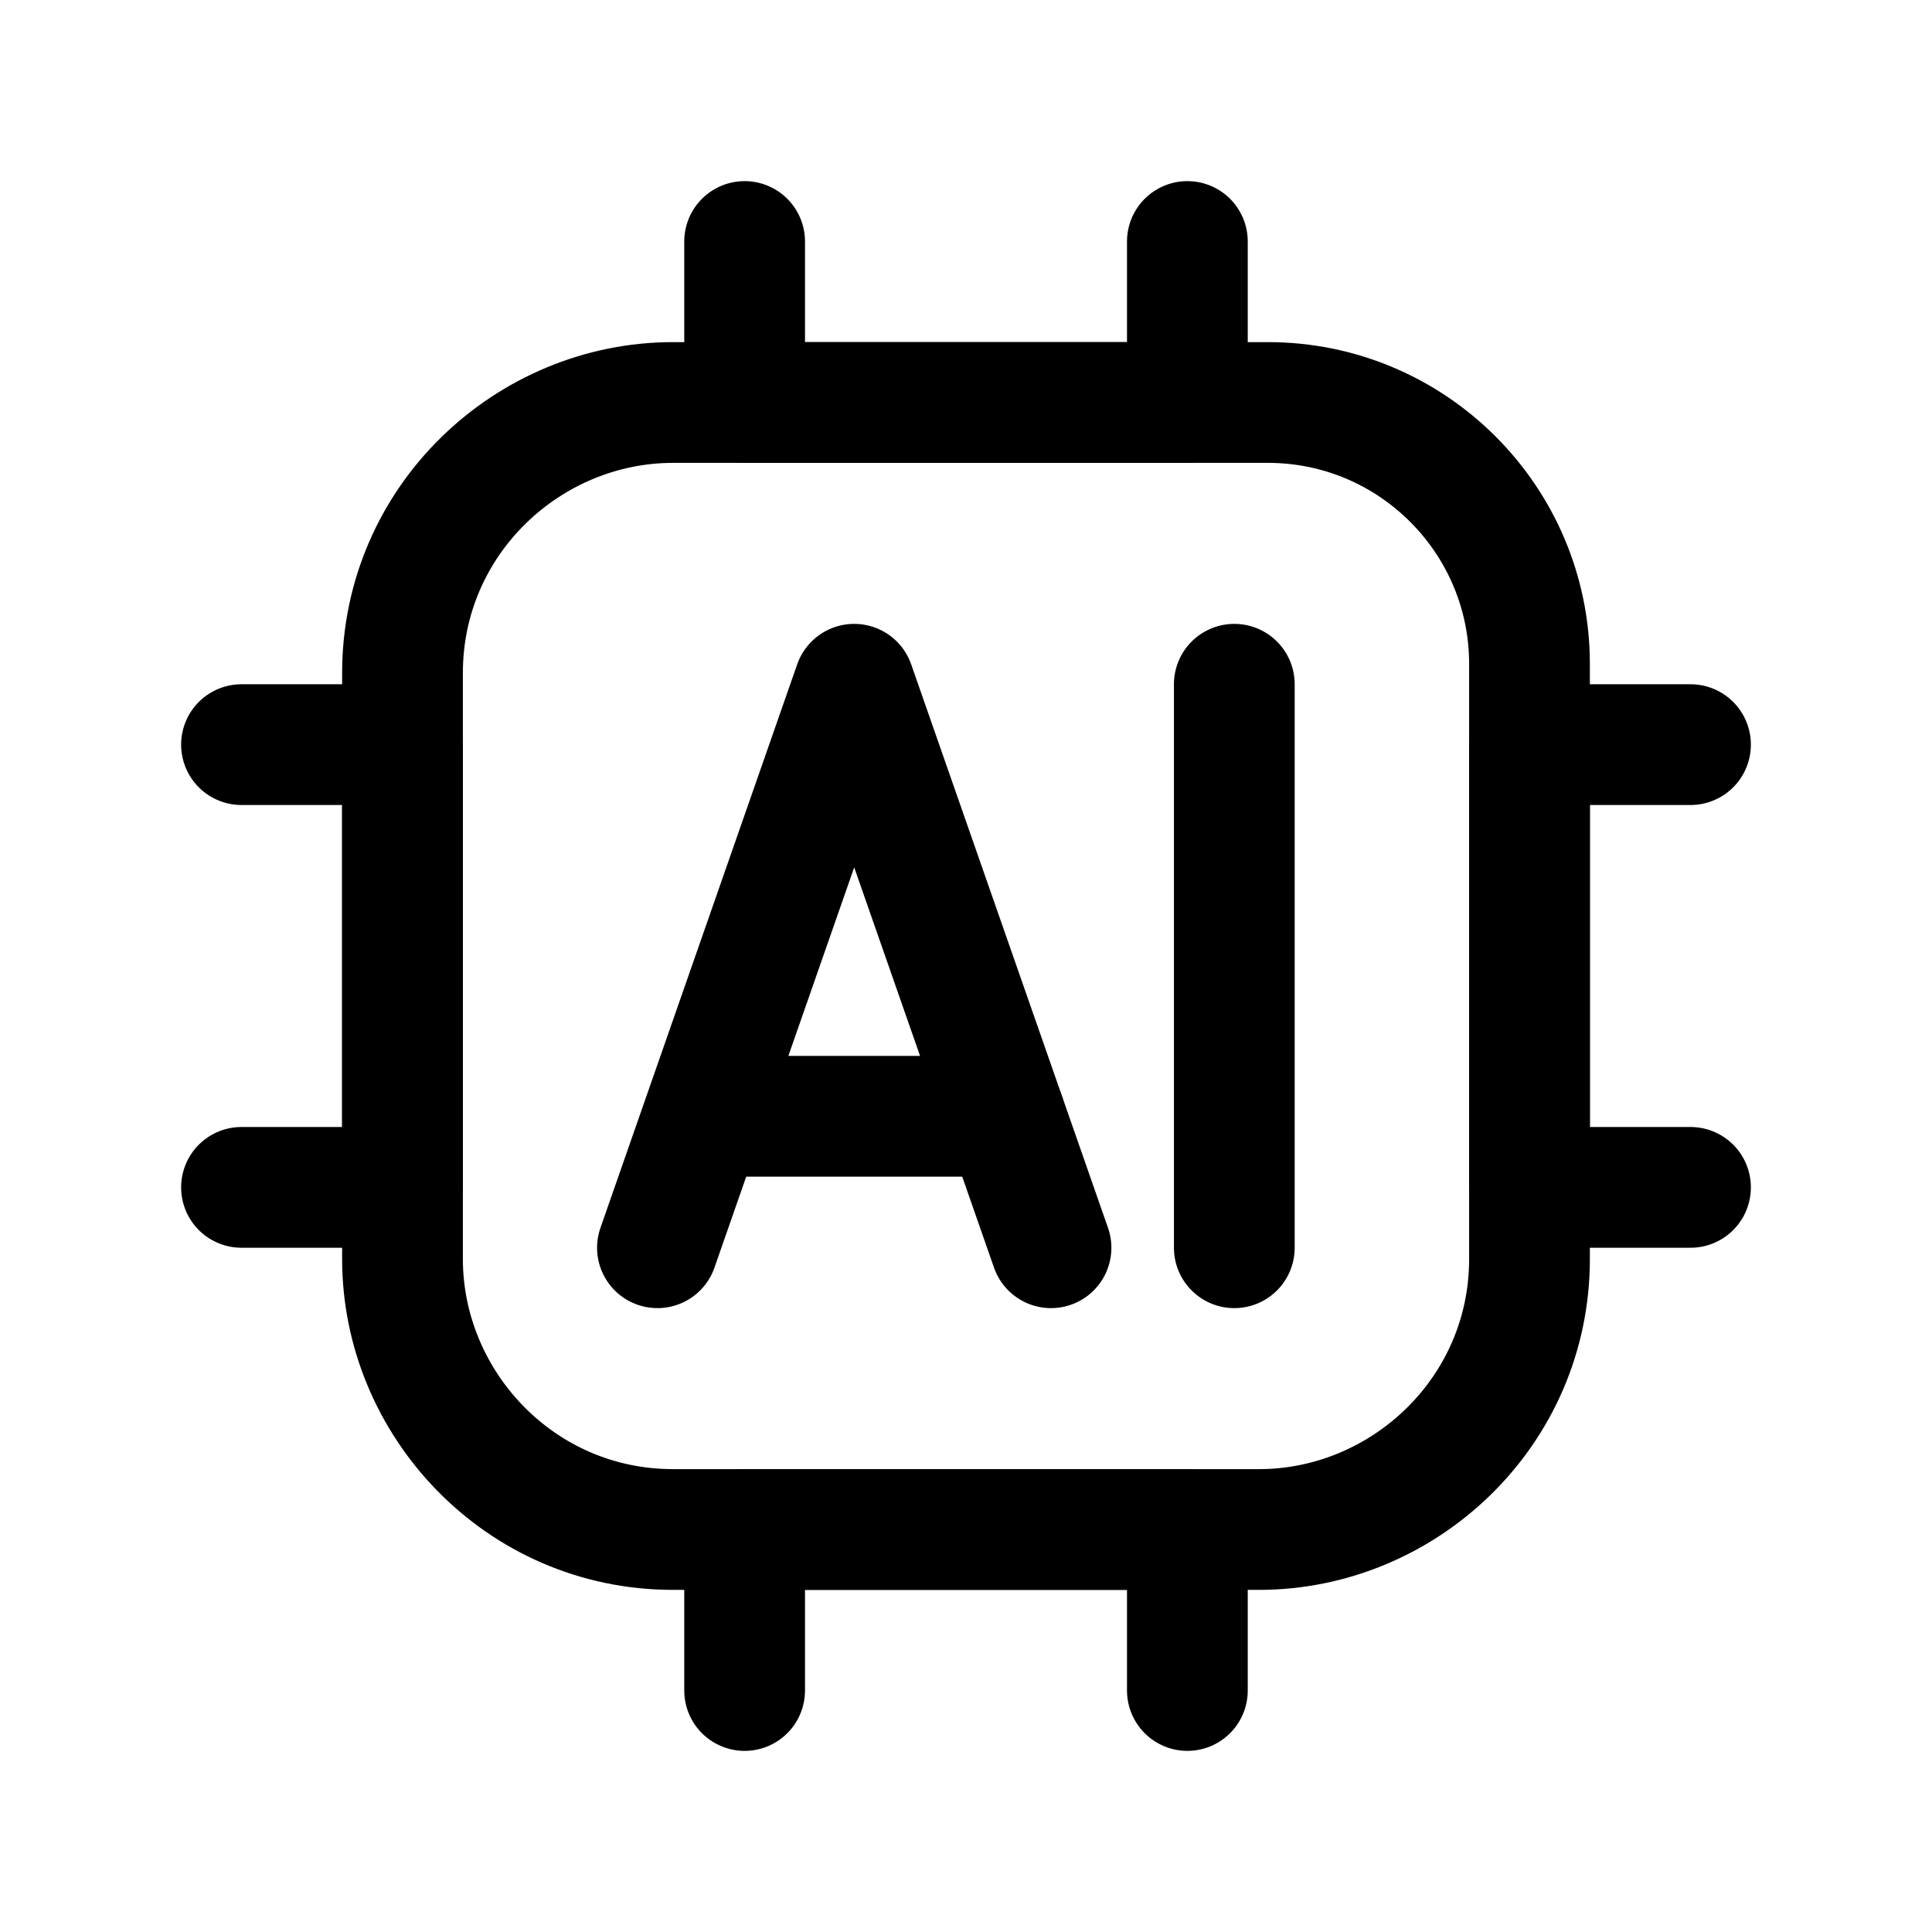
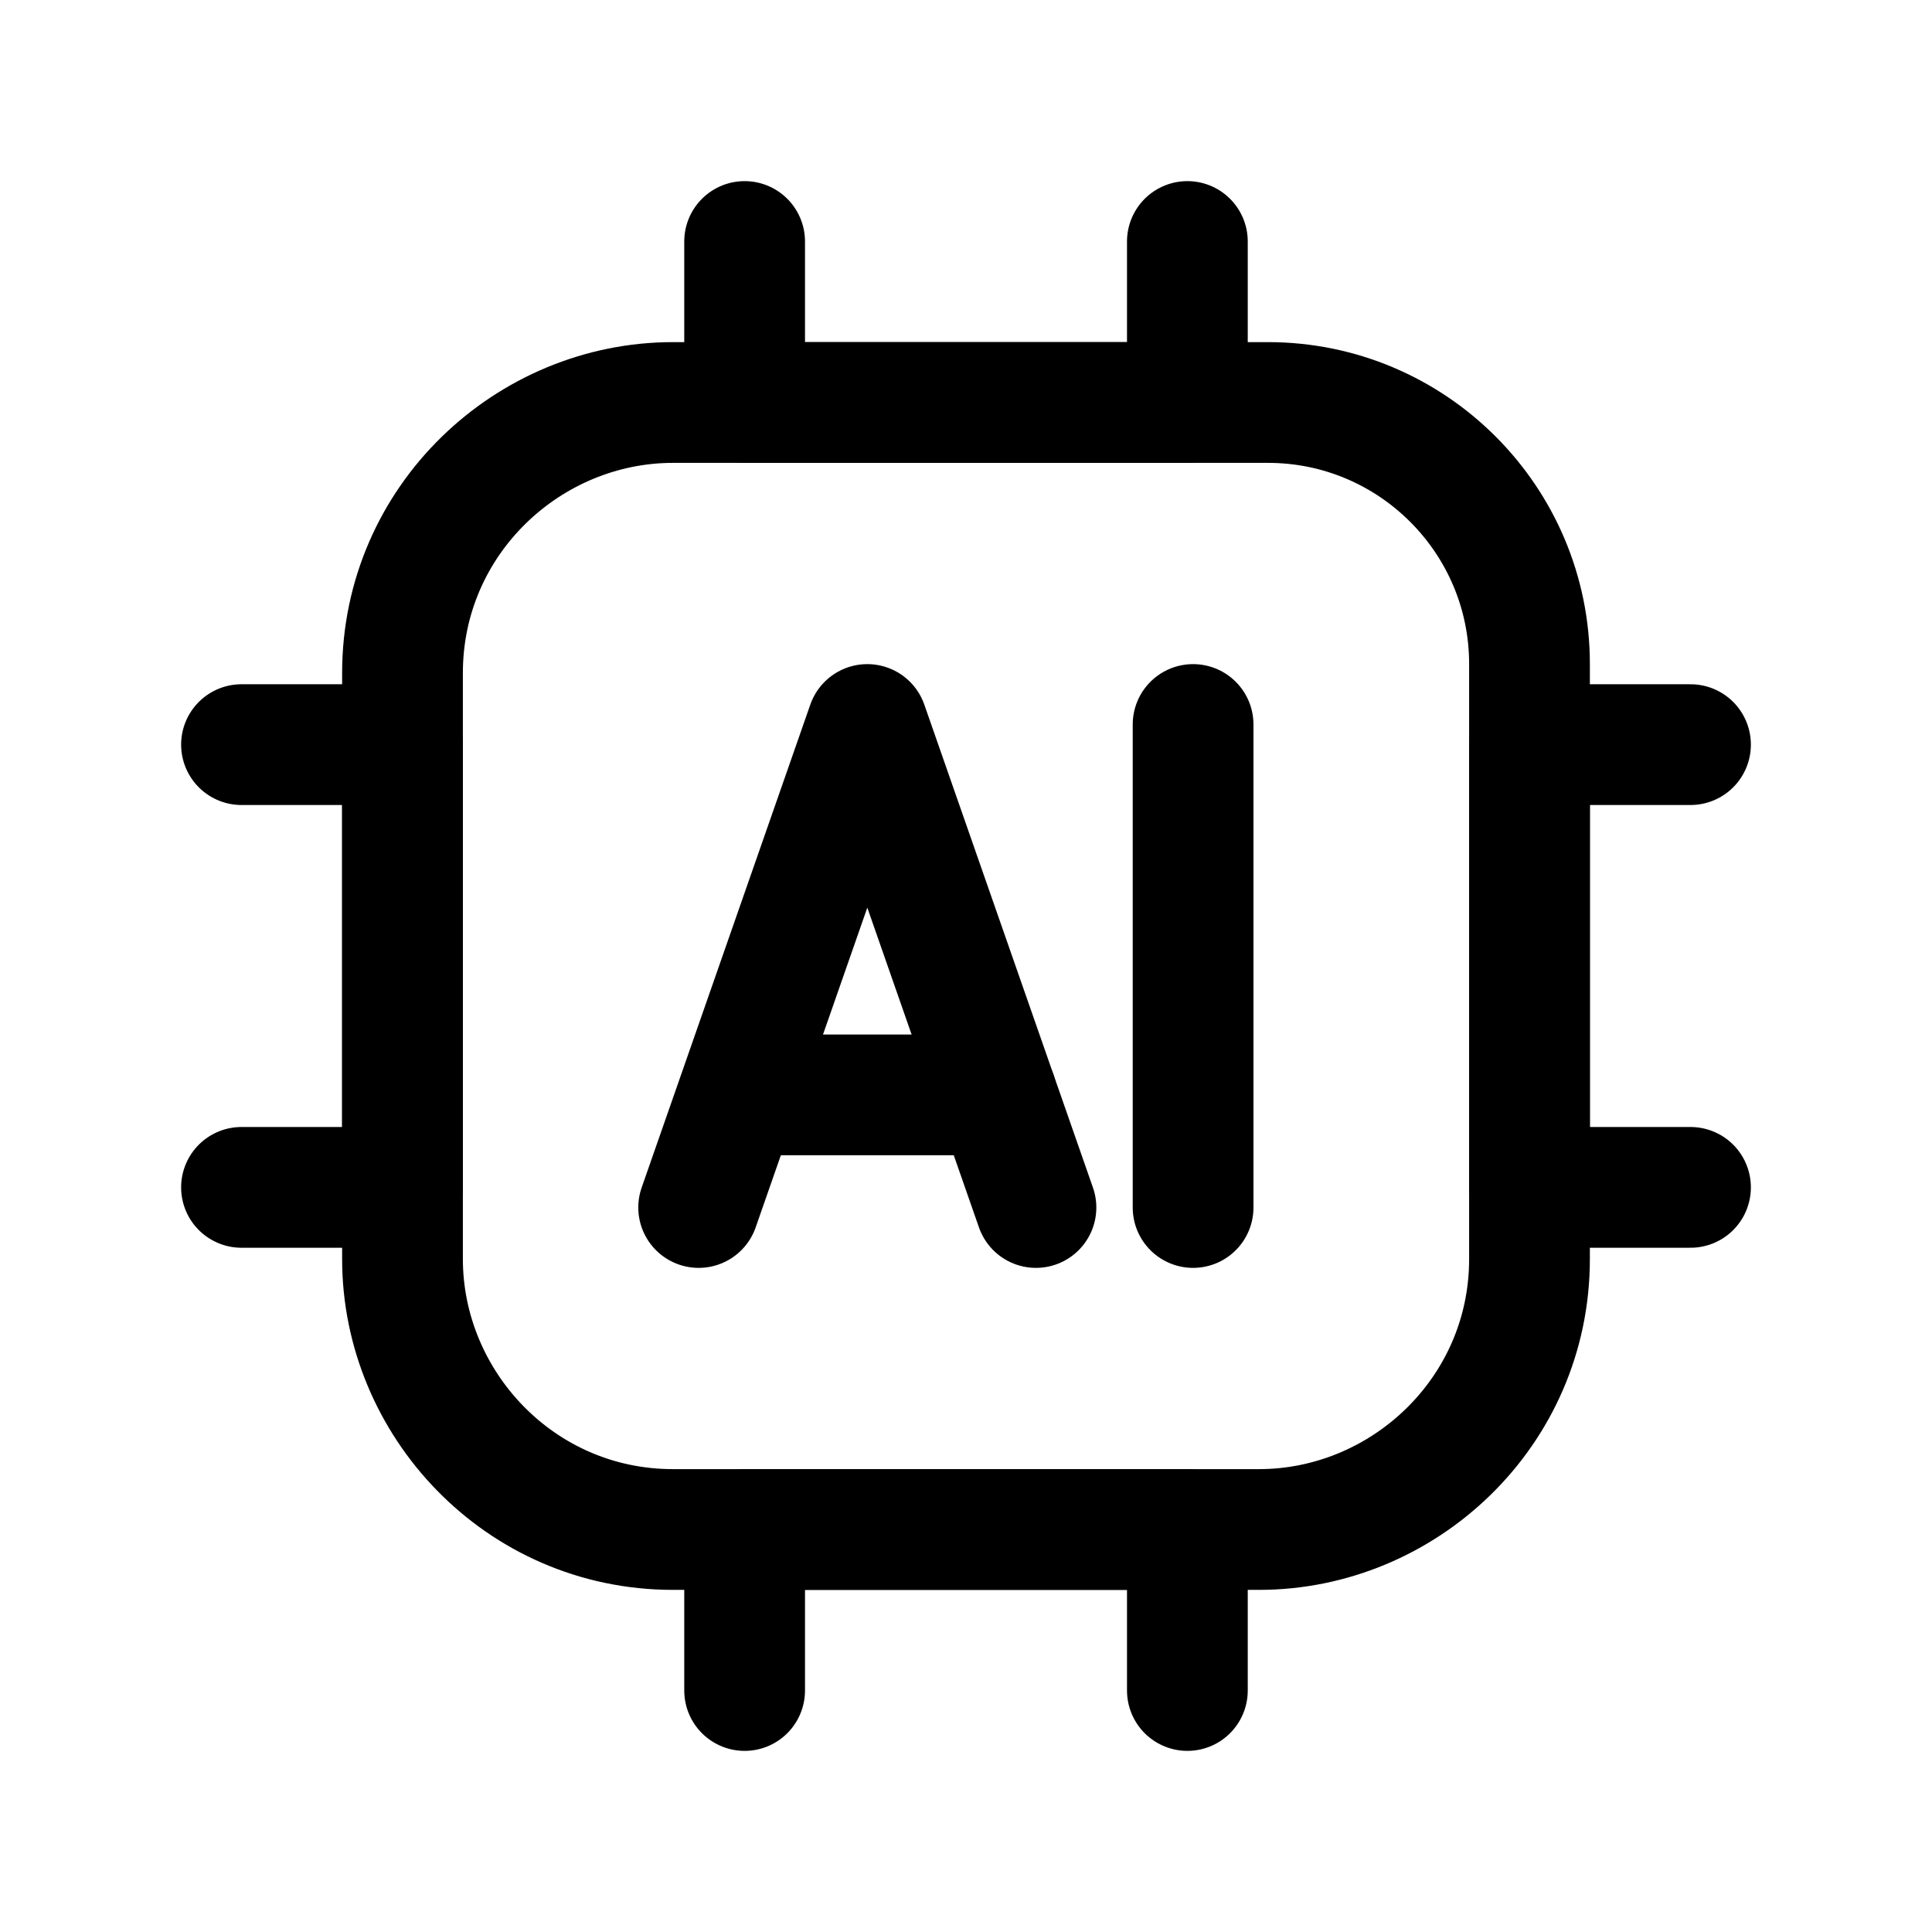
<svg xmlns="http://www.w3.org/2000/svg" version="1.1" x="0px" y="0px" viewBox="0 0 24 24" style="enable-background:new 0 0 24 24;" xml:space="preserve">
  <style type="text/css">
- 	.st0{fill:none;stroke:#000000;stroke-width:1.5;stroke-linecap:round;stroke-linejoin:round;stroke-miterlimit:10;}</style>
+ 	.st0{fill:none;stroke:#000000;stroke-width:1.5;stroke-linecap:round;stroke-linejoin:round;stroke-miterlimit:10;}
+ </style>
  <path class="st0" d="M15.752,5H8.36C6.568,5,5,6.456,5,8.36v7.28C5,17.432,6.456,19,8.36,19h7.28c1.792,0,3.36-1.456,3.36-3.36  V8.248C19,6.456,17.544,5,15.752,5z" />
  <polyline class="st0" points="14.75,3 14.75,5 9.25,5 9.25,3 " />
  <polyline class="st0" points="9.25,21 9.25,19 14.75,19 14.75,21 " />
  <polyline class="st0" points="3,9.25 5,9.25 5,14.75 3,14.75 " />
  <polyline class="st0" points="21,14.75 19,14.75 19,9.25 21,9.25 " />
  <g>
    <g>
-       <polyline class="st0" points="8.167,15.5 10.611,8.5 13.056,15.5   " />
-       <line class="st0" x1="12.485" y1="13.867" x2="8.807" y2="13.867" />
+       <polyline class="st0" points="8.679,15 10.774,9 12.869,15   " />
+       <line class="st0" x1="12.38" y1="13.601" x2="9.228" y2="13.601" />
    </g>
    <g>
-       <line class="st0" x1="15.333" y1="15.5" x2="15.333" y2="8.5" />
+       <line class="st0" x1="14.821" y1="15" x2="14.821" y2="9" />
    </g>
  </g>
</svg>
